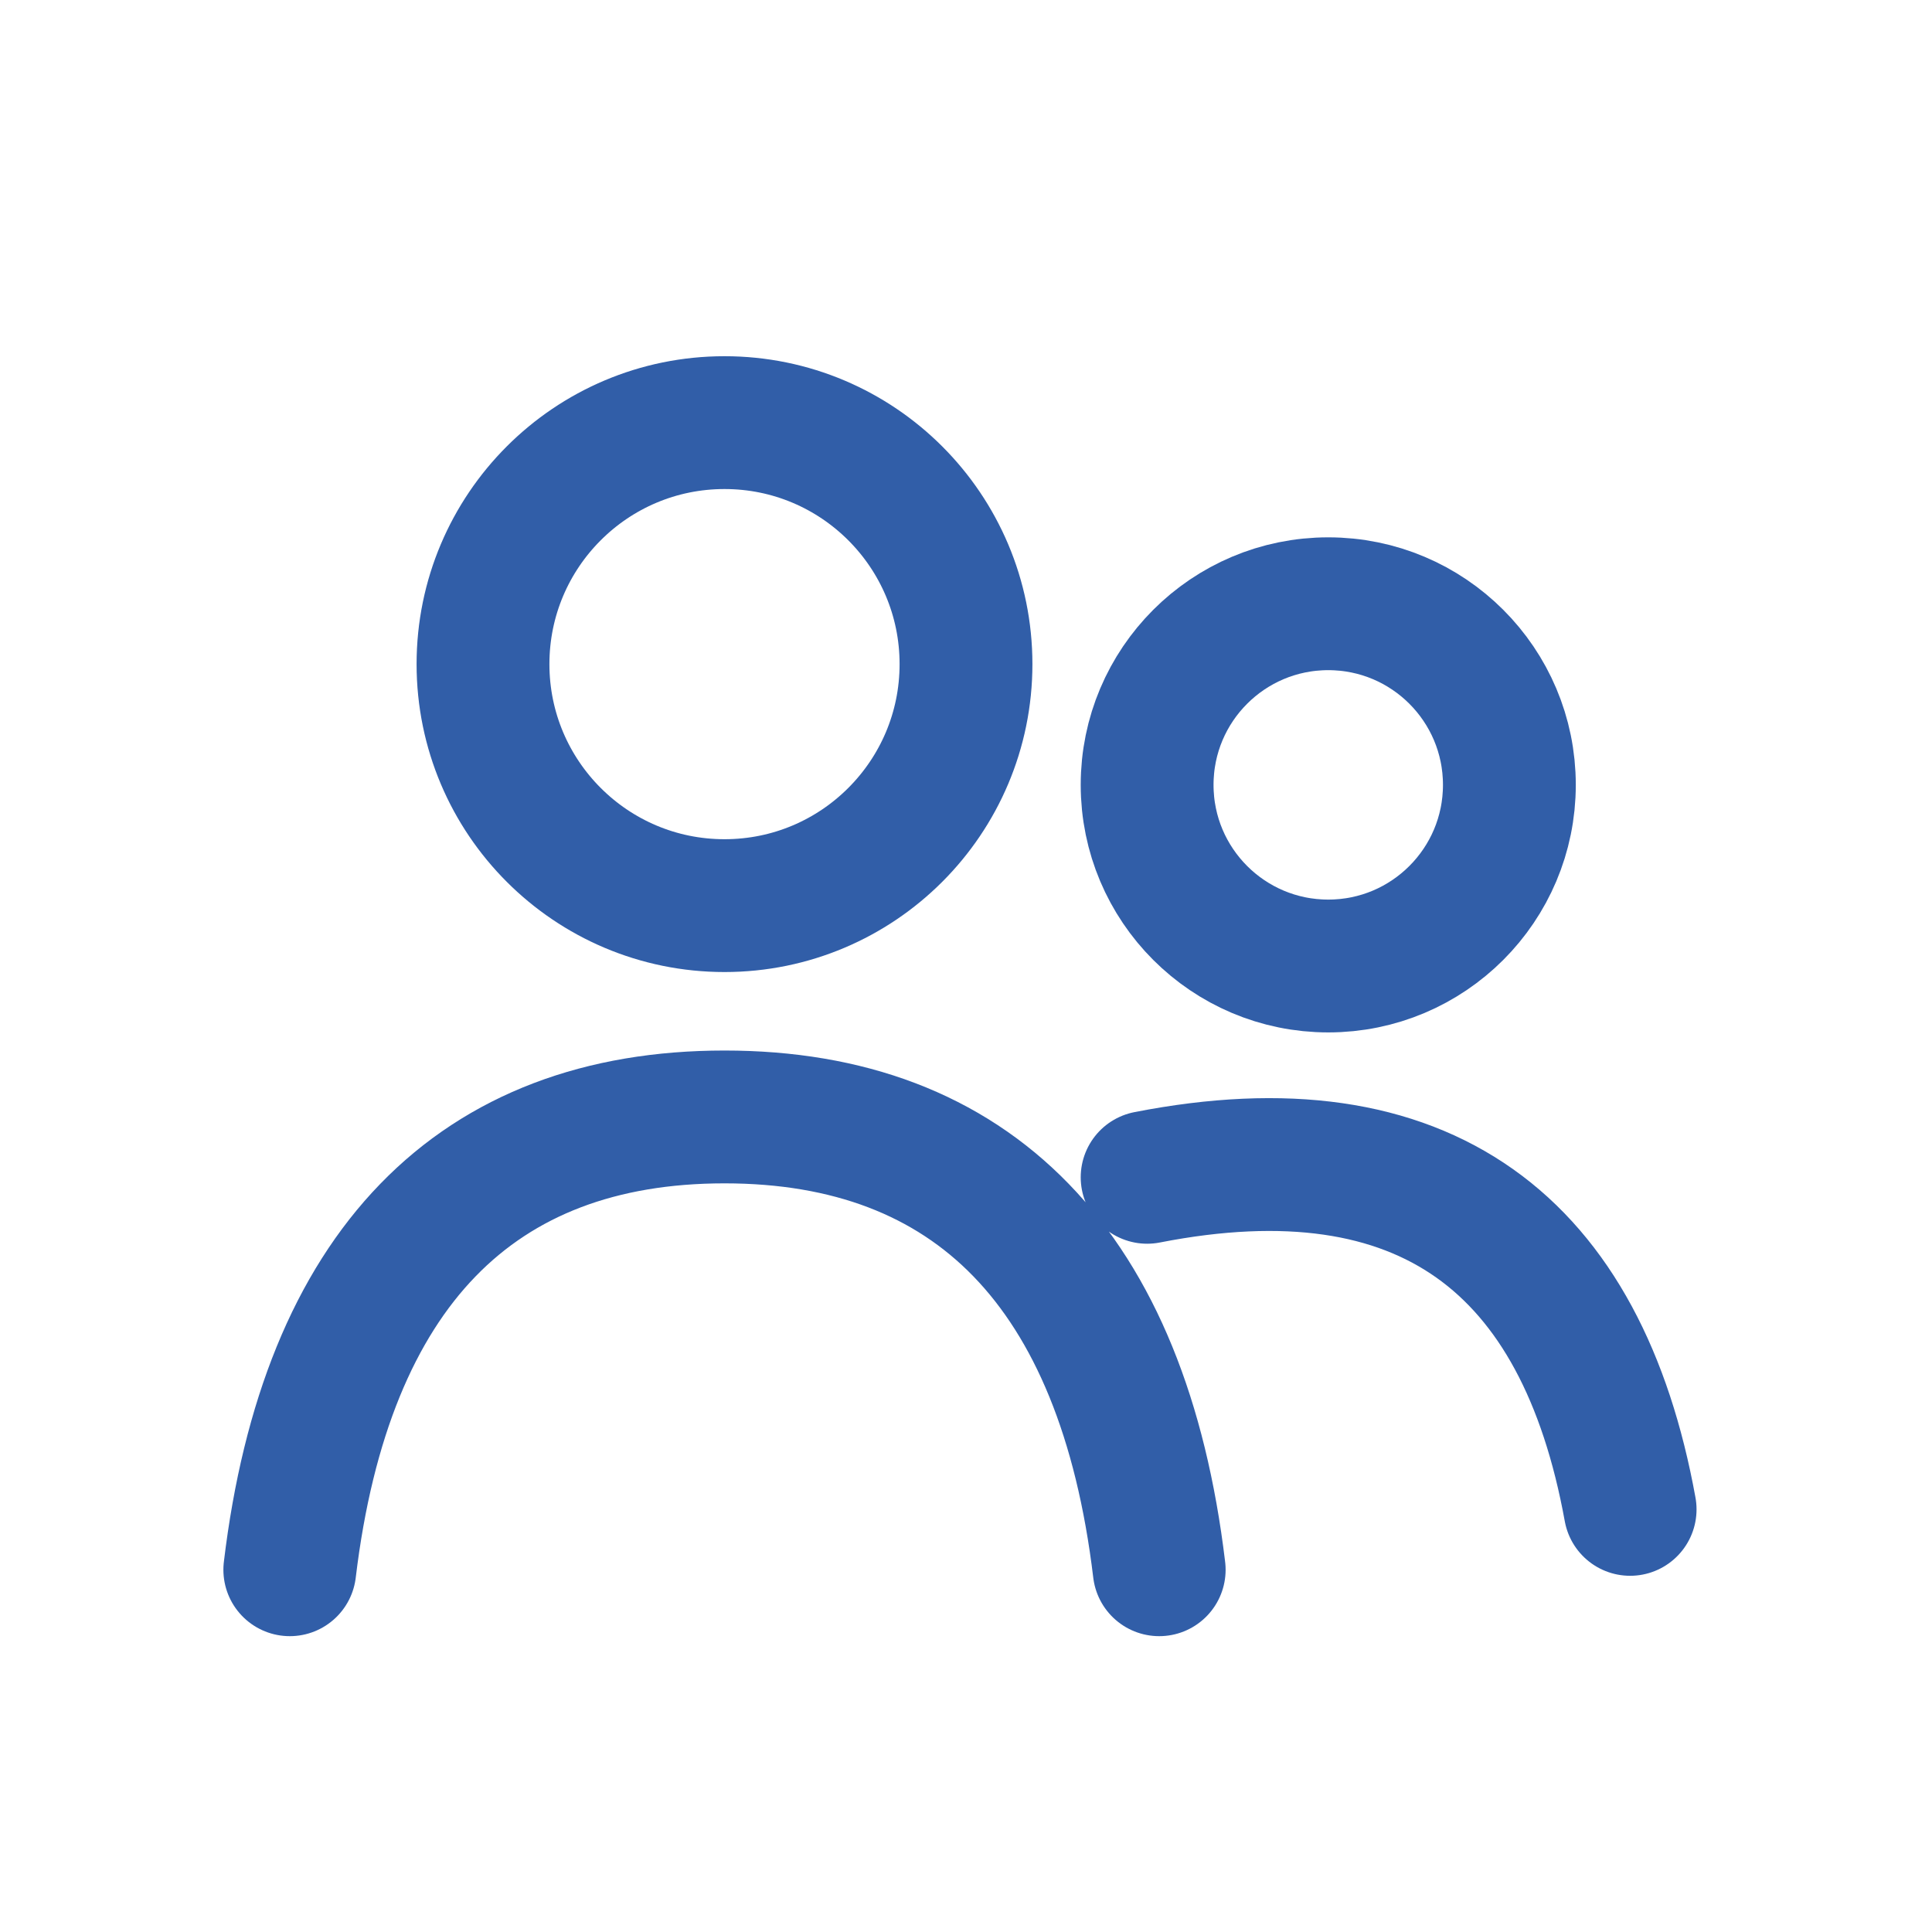
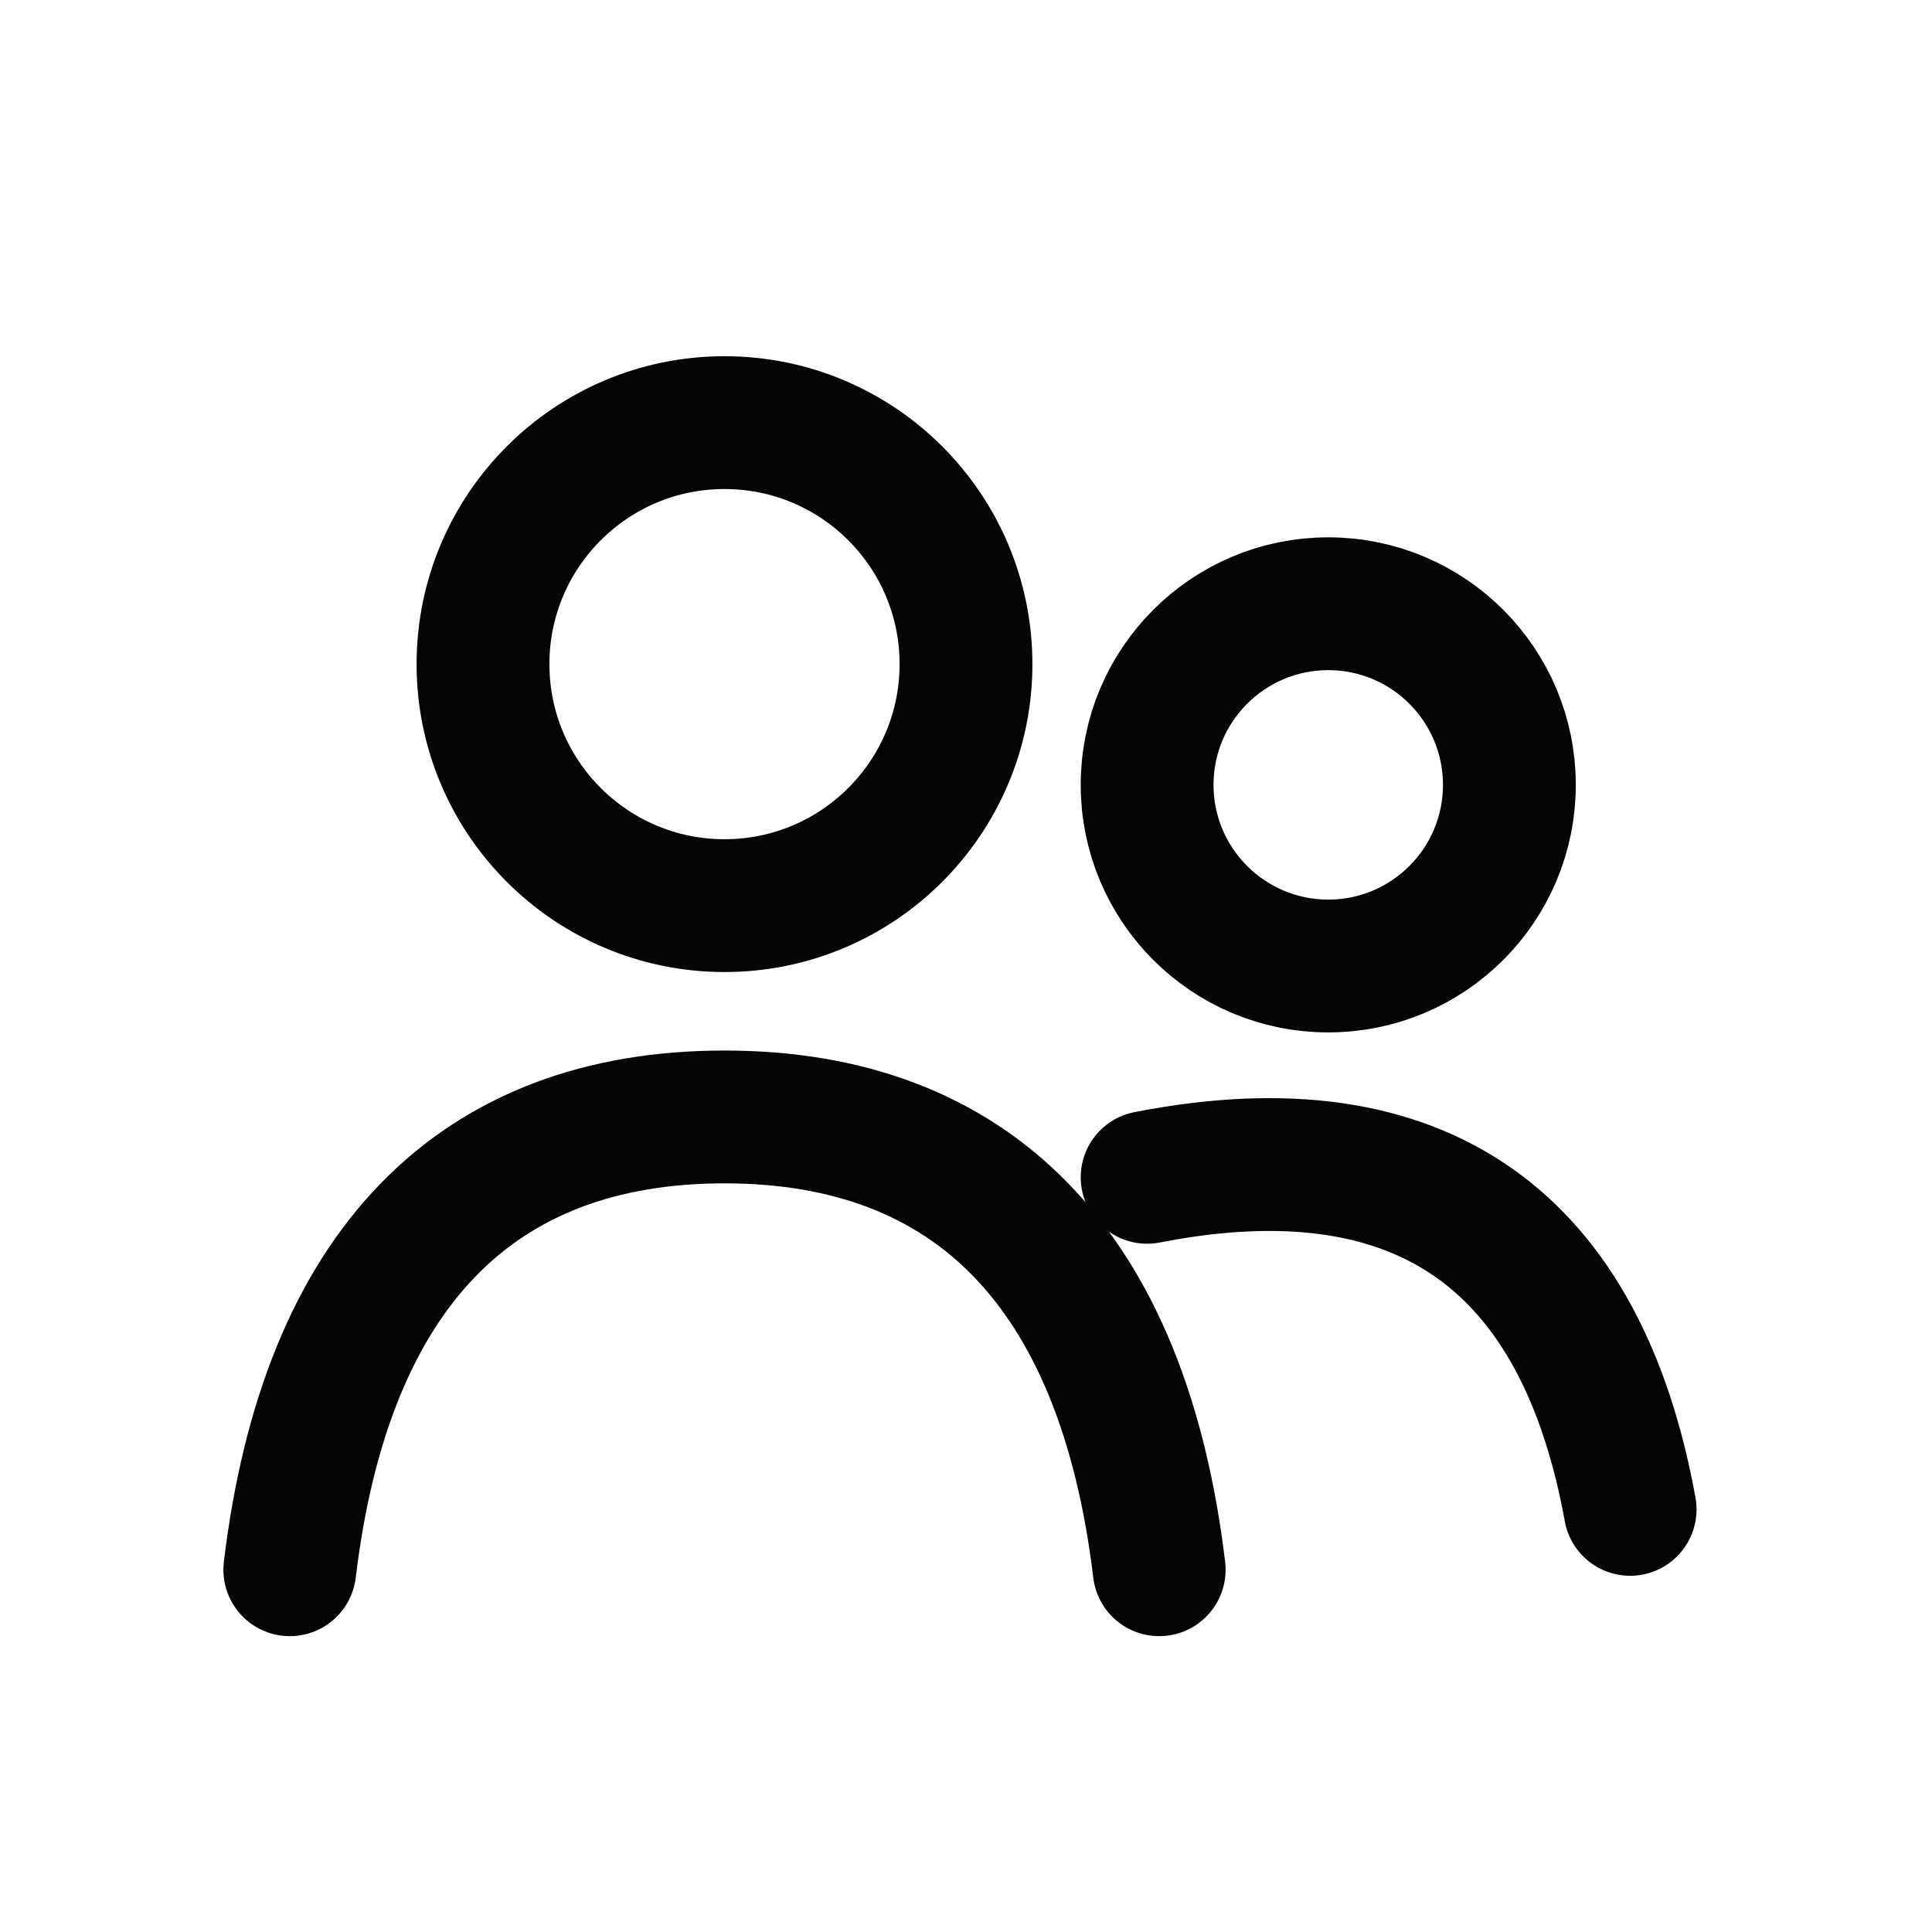
<svg xmlns="http://www.w3.org/2000/svg" viewBox="0 0 32 32" fill="none">
-   <circle cx="12" cy="11" r="4" stroke="#315EA8" stroke-width="2.2" />
-   <circle cx="22" cy="13" r="3" stroke="#315EA8" stroke-width="2.2" />
-   <path d="M4.8 26c.6-5 3.1-7.5 7.2-7.5s6.6 2.5 7.2 7.5M19 19.5c4.6-.9 7.2 1.1 8 5.5" stroke="#315EA8" stroke-width="2.2" stroke-linecap="round" />
+   <circle cx="12" cy="11" r="4" stroke="#050505" stroke-width="2.2" />
+   <circle cx="22" cy="13" r="3" stroke="#050505" stroke-width="2.2" />
+   <path d="M4.8 26c.6-5 3.1-7.5 7.2-7.5s6.6 2.5 7.2 7.5M19 19.5c4.6-.9 7.2 1.1 8 5.5" stroke="#050505" stroke-width="2.2" stroke-linecap="round" />
</svg>
